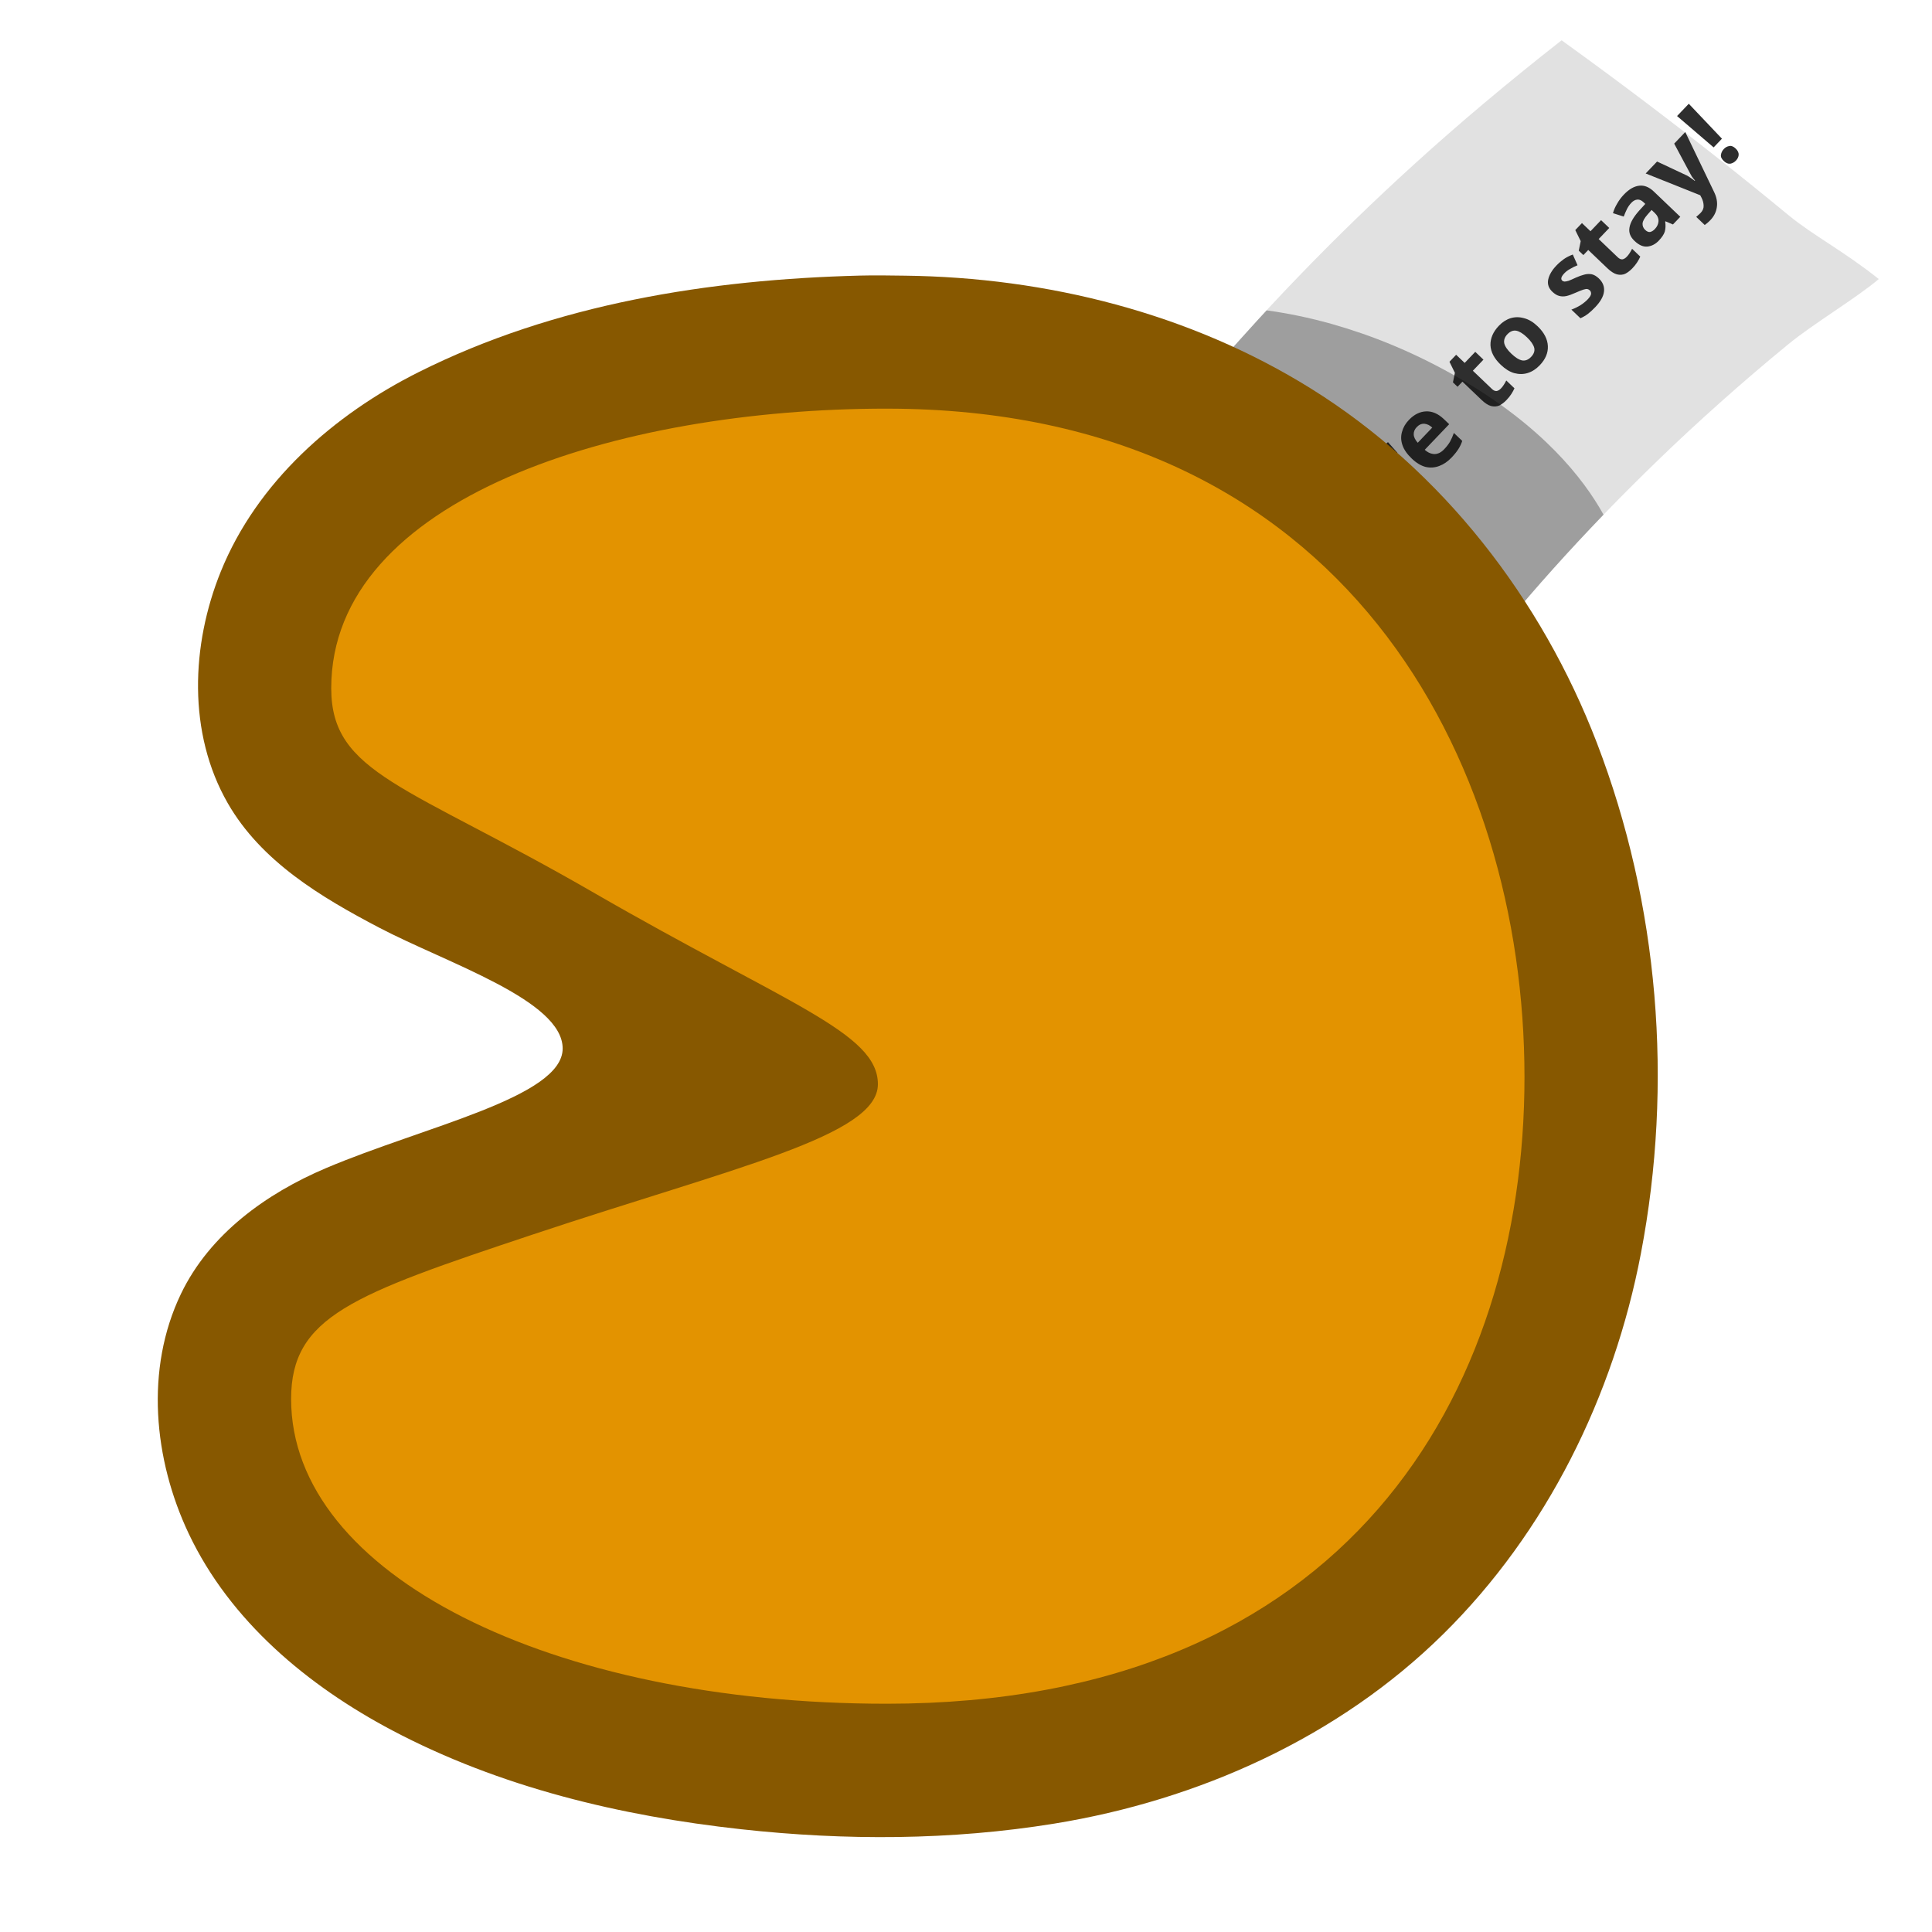
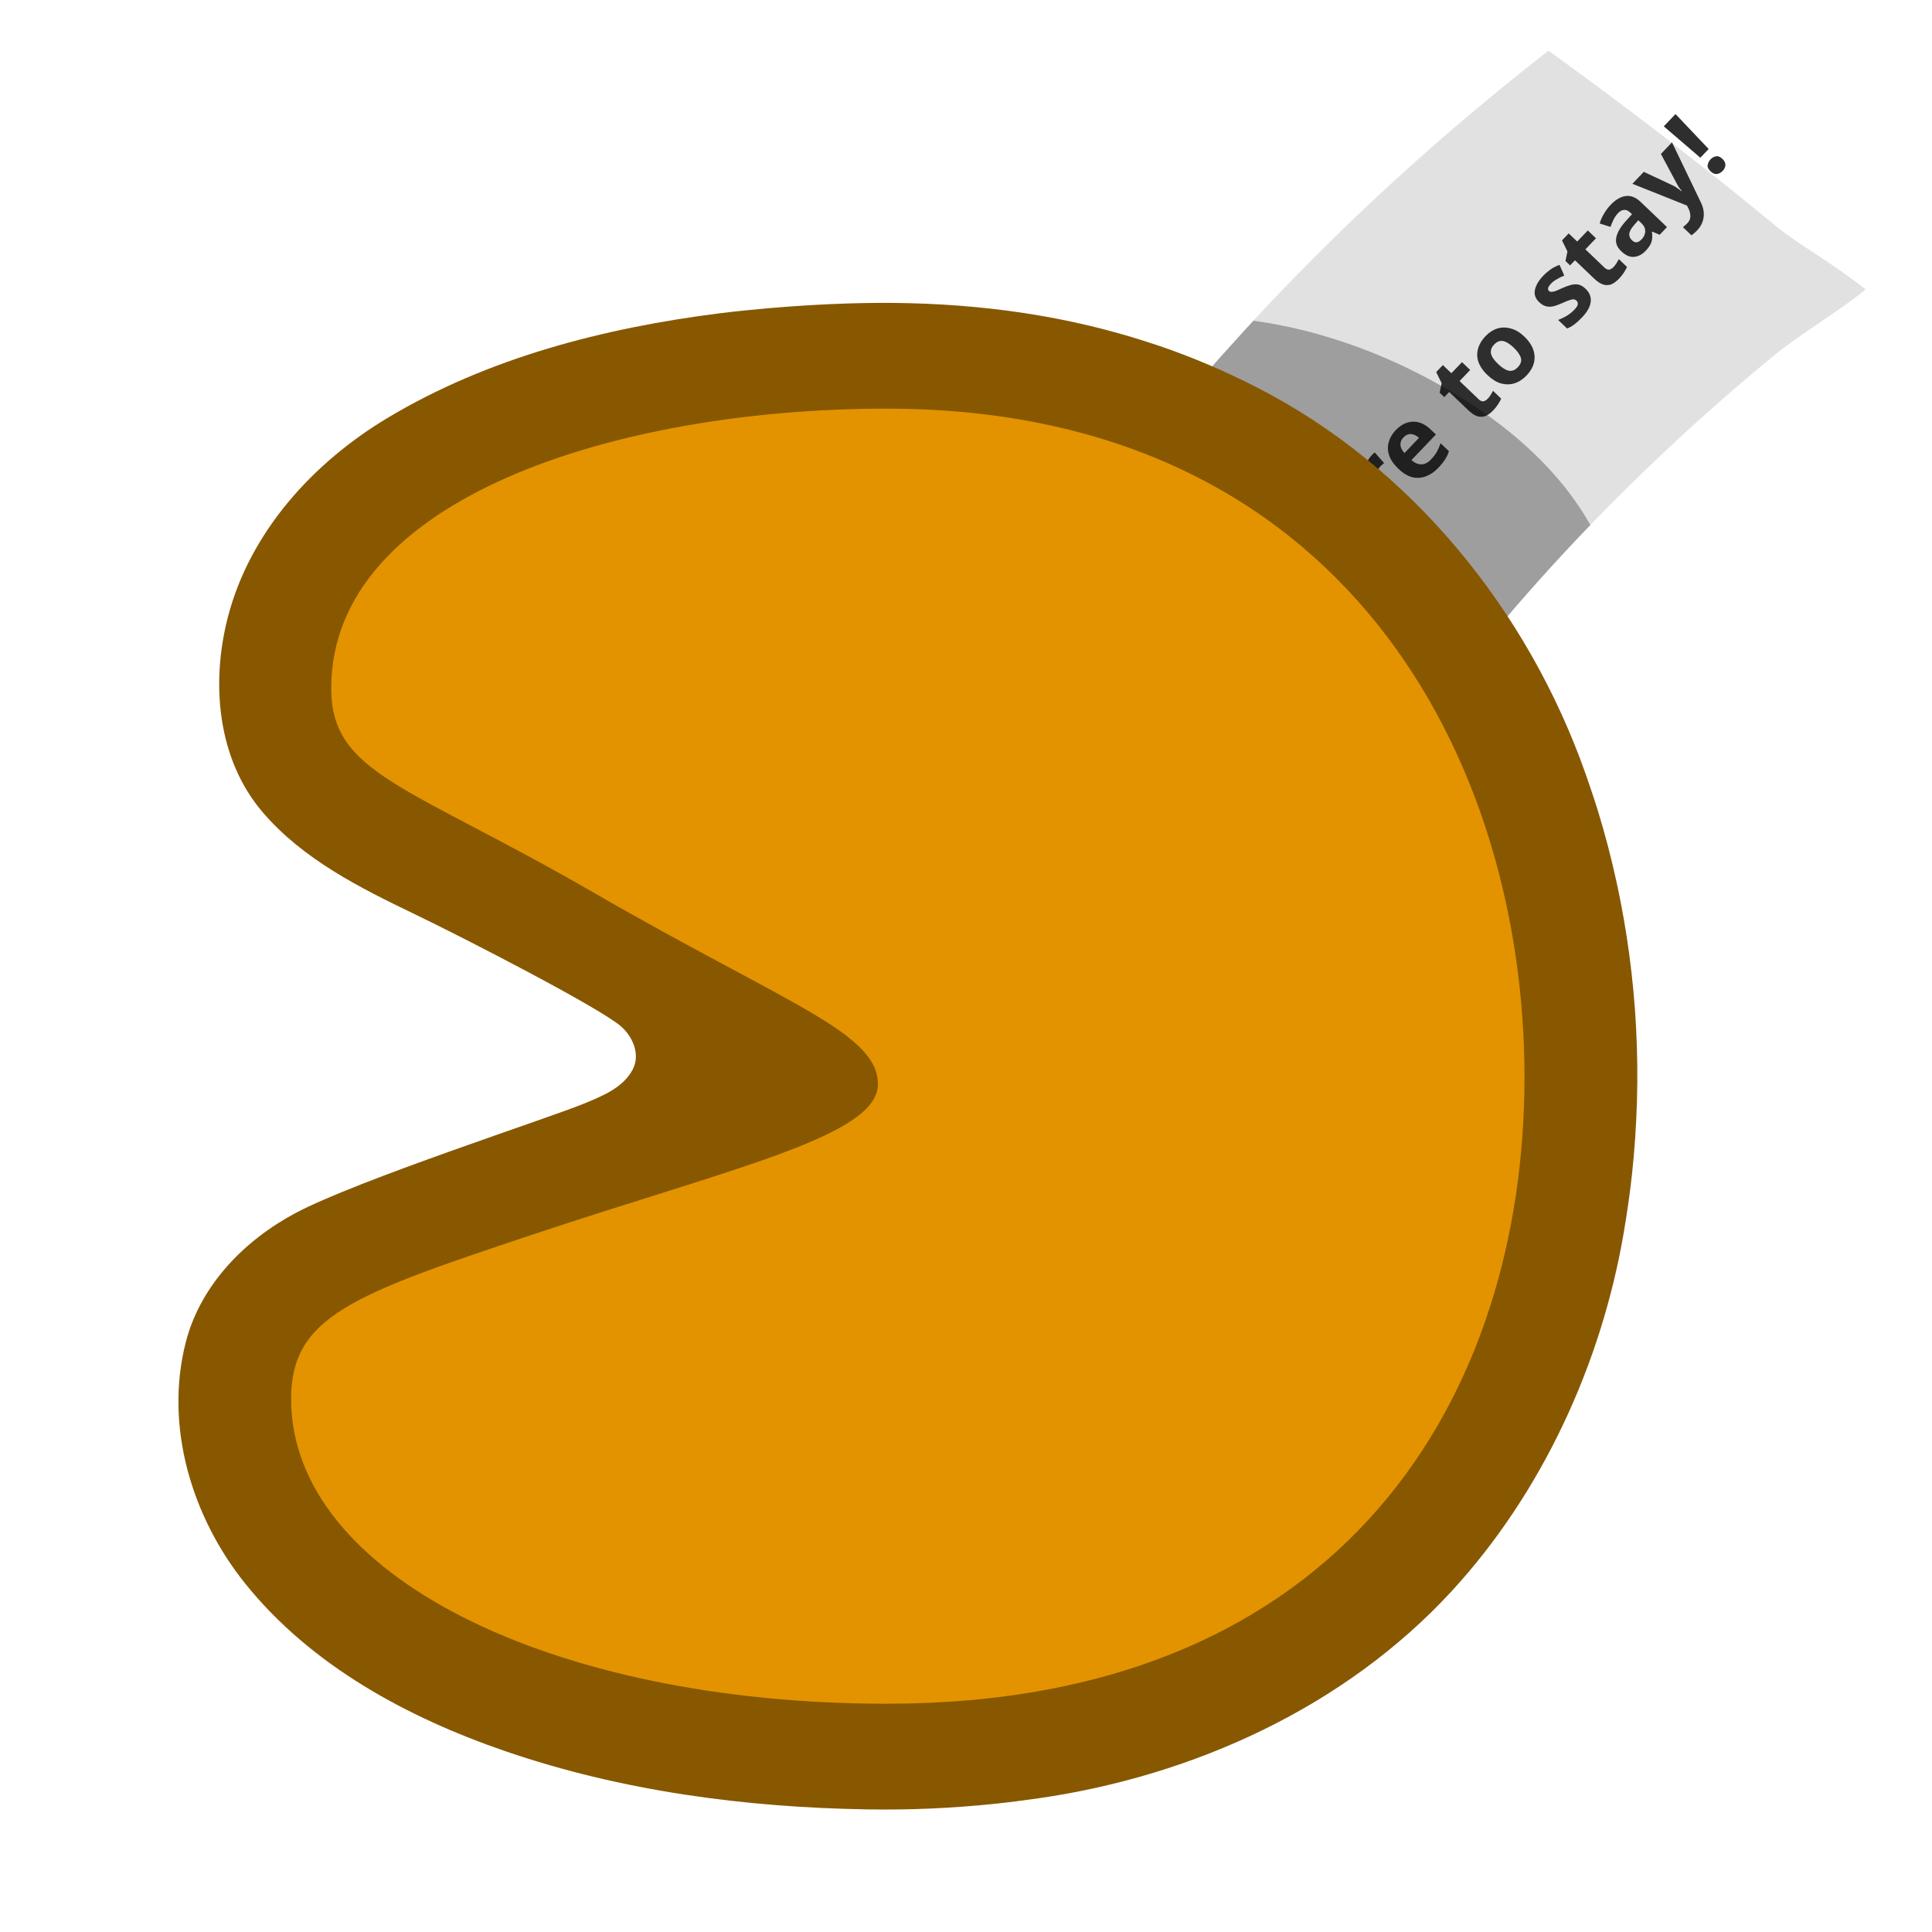
<svg xmlns="http://www.w3.org/2000/svg" width="128" height="128" version="1.1" id="svg41212">
  <defs id="defs41216" />
-   <path d="m 124.473,18.487 c -1.425,1.223 -4.346,2.966 -5.979,4.309 -1.631,1.333 -3.152,2.644 -4.58,3.918 -1.428,1.274 -2.779,2.527 -4.051,3.76 -1.272,1.233 -2.486,2.44 -3.634,3.633 -1.148,1.194 -2.252,2.378 -3.315,3.563 -1.063,1.185 -2.082,2.362 -3.063,3.548 -0.99,1.184 -1.942,2.378 -2.877,3.588 -0.935,1.209 -1.856,2.443 -2.75,3.694 -0.894,1.251 -1.78,2.546 -2.651,3.866 -0.874,1.329 -1.726,2.695 -2.573,4.114 -0.846,1.419 -1.674,2.885 -2.5,4.424 -0.824,1.529 -1.624,3.126 -2.414,4.799 -2.228,-1.228 -4.202,-2.285 -6.056,-3.248 -1.854,-0.963 -3.576,-1.838 -5.32,-2.709 a 293.82,293.82 0 0 0 -11.855,-5.558 c 0.805,-1.689 1.62,-3.303 2.452,-4.861 0.832,-1.558 1.667,-3.053 2.511,-4.504 0.844,-1.451 1.705,-2.846 2.567,-4.209 0.862,-1.363 1.743,-2.68 2.626,-3.966 0.883,-1.285 1.789,-2.544 2.703,-3.79 0.914,-1.246 1.848,-2.455 2.805,-3.669 0.954,-1.204 1.937,-2.4 2.942,-3.601 1.005,-1.201 2.049,-2.391 3.134,-3.581 1.078,-1.202 2.197,-2.403 3.372,-3.621 a 159.9,159.9 0 0 1 7.765,-7.537 c 1.436,-1.303 2.953,-2.636 4.569,-3.993 1.617,-1.358 3.326,-2.753 5.16,-4.187 2.143,1.547 3.983,2.91 5.678,4.193 a 287.146,287.146 0 0 1 9.372,7.408 c 1.603,1.32 3.633,2.361 5.962,4.217 z" fill="#e1e1e1" id="path41200" />
-   <text style="line-height:25px;-inkscape-font-specification:'Comic Neue';fill:#2e2e2e;fill-opacity:1" x="-6.454" y="90.411" transform="rotate(-46.307)" font-size="40px" font-family="'Comic Neue'" letter-spacing="0" word-spacing="0" fill="none" stroke="#000000" id="text41204">
-     <tspan x="-6.454" y="90.411" style="font-style:normal;font-variant:normal;font-weight:bold;font-stretch:normal;line-height:24px;font-family:'Comic Neue';-inkscape-font-specification:'Comic Neue Bold';fill:#2e2e2e;fill-opacity:1" font-weight="400" font-size="6.667px" fill="#51004e" stroke="none" id="tspan41202">The Blob is here to stay!</tspan>
+   <path d="m 123.598,19.175 c -1.425,1.223 -4.346,2.966 -5.979,4.309 -1.631,1.333 -3.152,2.644 -4.58,3.918 -1.428,1.274 -2.779,2.527 -4.051,3.76 -1.272,1.233 -2.486,2.44 -3.634,3.633 -1.148,1.194 -2.252,2.378 -3.315,3.563 -1.063,1.185 -2.082,2.362 -3.063,3.548 -0.99,1.184 -1.942,2.378 -2.877,3.588 -0.935,1.209 -1.856,2.443 -2.75,3.694 -0.894,1.251 -1.78,2.546 -2.651,3.866 -0.874,1.329 -1.726,2.695 -2.573,4.114 -0.846,1.419 -1.674,2.885 -2.5,4.424 -0.824,1.529 -1.624,3.126 -2.414,4.799 -2.228,-1.228 -4.202,-2.285 -6.056,-3.248 -1.854,-0.963 -3.576,-1.838 -5.32,-2.709 a 293.82,293.82 0 0 0 -11.855,-5.558 c 0.805,-1.689 1.62,-3.303 2.452,-4.861 0.832,-1.558 1.667,-3.053 2.511,-4.504 0.844,-1.451 1.705,-2.846 2.567,-4.209 0.862,-1.363 1.743,-2.68 2.626,-3.966 0.883,-1.285 1.789,-2.544 2.703,-3.79 0.914,-1.246 1.848,-2.455 2.805,-3.669 0.954,-1.204 1.937,-2.4 2.942,-3.601 1.005,-1.201 2.049,-2.391 3.134,-3.581 1.078,-1.202 2.197,-2.403 3.372,-3.621 a 159.9,159.9 0 0 1 7.765,-7.537 c 1.436,-1.303 2.953,-2.636 4.569,-3.993 1.617,-1.358 3.326,-2.753 5.16,-4.187 2.143,1.547 3.983,2.91 5.678,4.193 a 287.146,287.146 0 0 1 9.372,7.408 c 1.603,1.32 3.633,2.361 5.962,4.217 z" fill="#e1e1e1" id="path41200" />
+   <text style="line-height:25px;-inkscape-font-specification:'Comic Neue';fill:#2e2e2e;fill-opacity:1" x="-7.556" y="90.253" transform="rotate(-46.307)" font-size="40px" font-family="'Comic Neue'" letter-spacing="0" word-spacing="0" fill="none" stroke="#000000" id="text41204">
+     <tspan x="-7.556" y="90.253" style="font-style:normal;font-variant:normal;font-weight:bold;font-stretch:normal;line-height:24px;font-family:'Comic Neue';-inkscape-font-specification:'Comic Neue Bold';fill:#2e2e2e;fill-opacity:1" font-weight="400" font-size="6.667px" fill="#51004e" stroke="none" id="tspan41202">The Blob is here to stay!</tspan>
  </text>
-   <path id="path39696" style="fill:#000000;fill-opacity:0.3;stroke-width:6;stroke-linecap:round" d="m 88.327,21.49 c -1.654,-0.47 -3.133,-0.753 -4.41,-0.927 -0.446,0.482 -0.89,0.964 -1.321,1.446 -1.085,1.19 -2.128,2.38 -3.133,3.581 -1.005,1.201 -1.988,2.397 -2.943,3.601 -0.481,0.611 -0.958,1.222 -1.428,1.836 l 16.965,20.623 c 0.716,-1.07 1.438,-2.126 2.168,-3.148 0.894,-1.251 1.814,-2.484 2.749,-3.694 0.935,-1.209 1.888,-2.404 2.878,-3.588 0.981,-1.187 1.999,-2.362 3.061,-3.547 1.063,-1.185 2.167,-2.371 3.315,-3.564 0.003,-0.003 0.008,-0.006 0.011,-0.009 -1.326,-2.393 -4.049,-5.862 -9.568,-9.048 -3.02,-1.744 -5.863,-2.855 -8.343,-3.56 z" />
-   <path id="path39006" style="clip-rule:evenodd;fill:#875800;fill-opacity:1;fill-rule:nonzero;stroke-width:1;stroke-linecap:round;stroke-linejoin:round;stroke-miterlimit:1.5" d="m 56.994,18.258 c -10.019,0.256 -20.218,1.868 -29.252,6.393 -5.622,2.815 -10.706,7.275 -13.111,13.209 -1.972,4.864 -2.209,10.708 0.459,15.354 2.218,3.863 6.179,6.225 10.02,8.24 4.501,2.361 12.168,4.808 12.168,8.014 0,3.23 -9.193,5.168 -15.688,7.926 -3.943,1.674 -7.696,4.365 -9.598,8.32 -2.401,4.993 -1.811,10.989 0.512,15.895 2.744,5.795 7.894,10.08 13.473,13.029 7.147,3.778 15.144,5.678 23.135,6.555 6.887,0.756 13.896,0.738 20.744,-0.375 9.546,-1.551 18.814,-5.703 25.752,-12.545 6.869,-6.774 11.299,-15.785 13.105,-25.221 2.156,-11.263 1.194,-23.137 -2.918,-33.84 C 102.135,39.686 95.57,31.17 86.854,25.744 78.827,20.747 69.358,18.377 59.953,18.264 c -0.986,-0.012 -1.973,-0.031 -2.959,-0.006 z" />
+   <path id="path39696" style="fill:#000000;fill-opacity:0.3;stroke-width:6;stroke-linecap:round" d="m 87.452,22.177 c -1.654,-0.47 -3.133,-0.753 -4.41,-0.927 -0.446,0.482 -0.89,0.964 -1.321,1.446 -1.085,1.19 -2.128,2.38 -3.133,3.581 -1.005,1.201 -1.988,2.397 -2.943,3.601 -0.481,0.611 -0.958,1.222 -1.428,1.836 l 16.965,20.623 c 0.716,-1.07 1.438,-2.126 2.168,-3.148 0.894,-1.251 1.814,-2.484 2.749,-3.694 0.935,-1.209 1.888,-2.404 2.878,-3.588 0.981,-1.187 1.999,-2.362 3.061,-3.547 1.063,-1.185 2.167,-2.371 3.315,-3.564 0.003,-0.003 0.008,-0.006 0.011,-0.009 -1.326,-2.393 -4.049,-5.862 -9.568,-9.048 -3.02,-1.744 -5.863,-2.855 -8.343,-3.56 z" />
+   <path id="path39006" style="clip-rule:evenodd;fill:#875800;fill-opacity:1;fill-rule:nonzero;stroke-width:1;stroke-linecap:round;stroke-linejoin:round;stroke-miterlimit:1.5" d="m 56.967,20.084 c -1.316,0.03 -2.412,0.081 -3.726,0.161 -0.586,0.036 -1.513,0.104 -2.231,0.166 -1.075,0.093 -2.397,0.227 -3.316,0.343 -7.666,0.971 -15.361,2.944 -22.017,6.934 -4.933,2.957 -9.114,7.549 -10.577,13.187 -1.13,4.354 -0.719,9.401 2.299,12.933 2.653,3.105 6.404,4.994 10.038,6.74 3.286,1.578 12.164,6.15 13.671,7.423 0.817,0.69 1.338,1.896 0.804,2.898 -0.645,1.21 -2.021,1.75 -3.228,2.25 -2.296,0.952 -14.995,5.062 -19.11,7.252 -3.384,1.802 -6.296,4.778 -7.264,8.548 -1.427,5.559 0.386,11.574 3.929,15.988 4.366,5.441 10.748,8.888 17.279,11.127 7.694,2.638 15.872,3.714 23.993,3.844 2.792,0.045 5.587,-0.08 8.364,-0.368 0.853,-0.088 1.984,-0.231 2.943,-0.37 10.274,-1.485 20.296,-6.05 27.354,-13.717 6.04,-6.56 9.925,-15.123 11.398,-23.715 0.233,-1.36 0.425,-2.711 0.564,-3.998 0.154,-1.431 0.273,-3.158 0.318,-4.713 0.189,-6.486 -0.67,-13.003 -2.567,-19.216 -0.219,-0.716 -0.55,-1.702 -0.837,-2.516 C 101.245,40.482 93.53,30.889 83.193,25.626 81.144,24.583 79.026,23.674 76.848,22.93 76.17,22.699 75.194,22.391 74.389,22.16 68.736,20.535 62.84,19.952 56.967,20.084 Z" />
  <path id="path36723" style="clip-rule:evenodd;fill:#e39300;fill-opacity:1;fill-rule:nonzero;stroke-width:1;stroke-linecap:round;stroke-linejoin:round;stroke-miterlimit:1.5" d="m 58.75,27.073 c -17.866,0 -36.805,5.937 -36.805,18.525 0,5.678 4.996,6.387 17.383,13.539 12.828,7.406 18.835,9.267 18.835,12.696 0,3.429 -9.505,5.503 -22.899,9.968 -11.915,3.972 -15.977,5.425 -15.977,10.886 0,11.64 17.237,20.19 39.462,20.19 30.462,0 42.252,-20.563 42.252,-41.519 0,-20.956 -11.897,-44.284 -42.252,-44.284 z" />
</svg>
